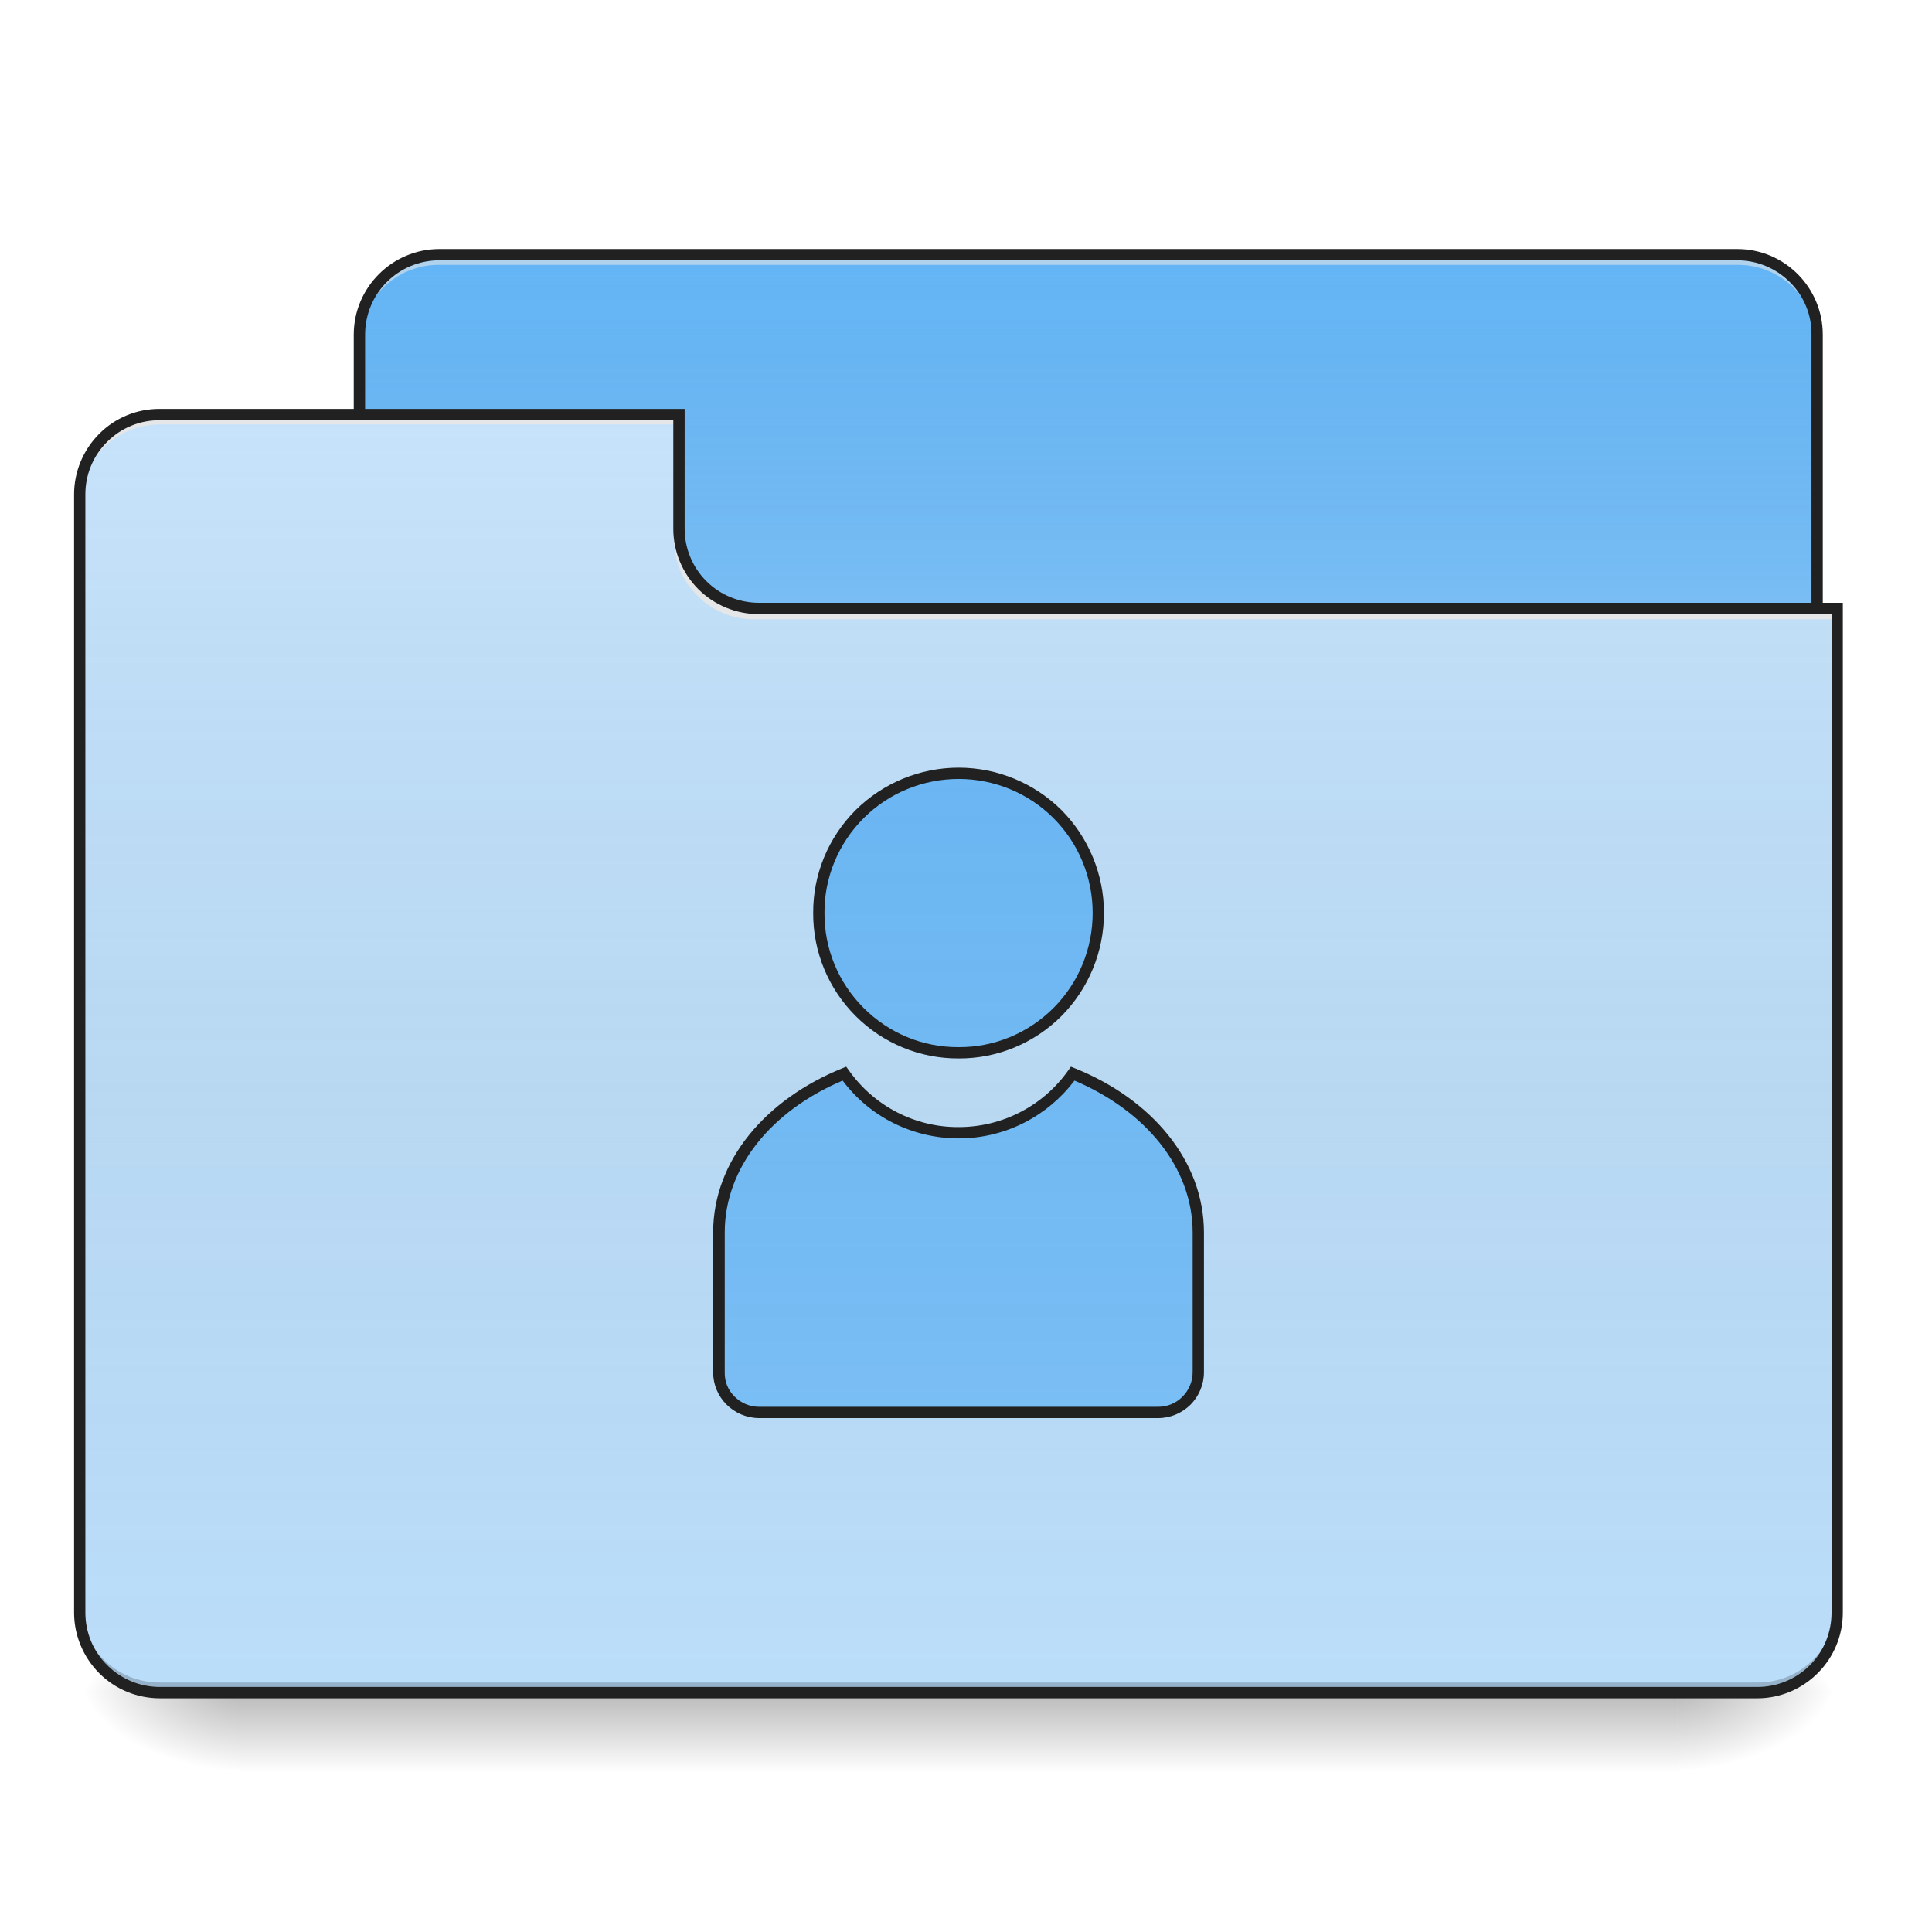
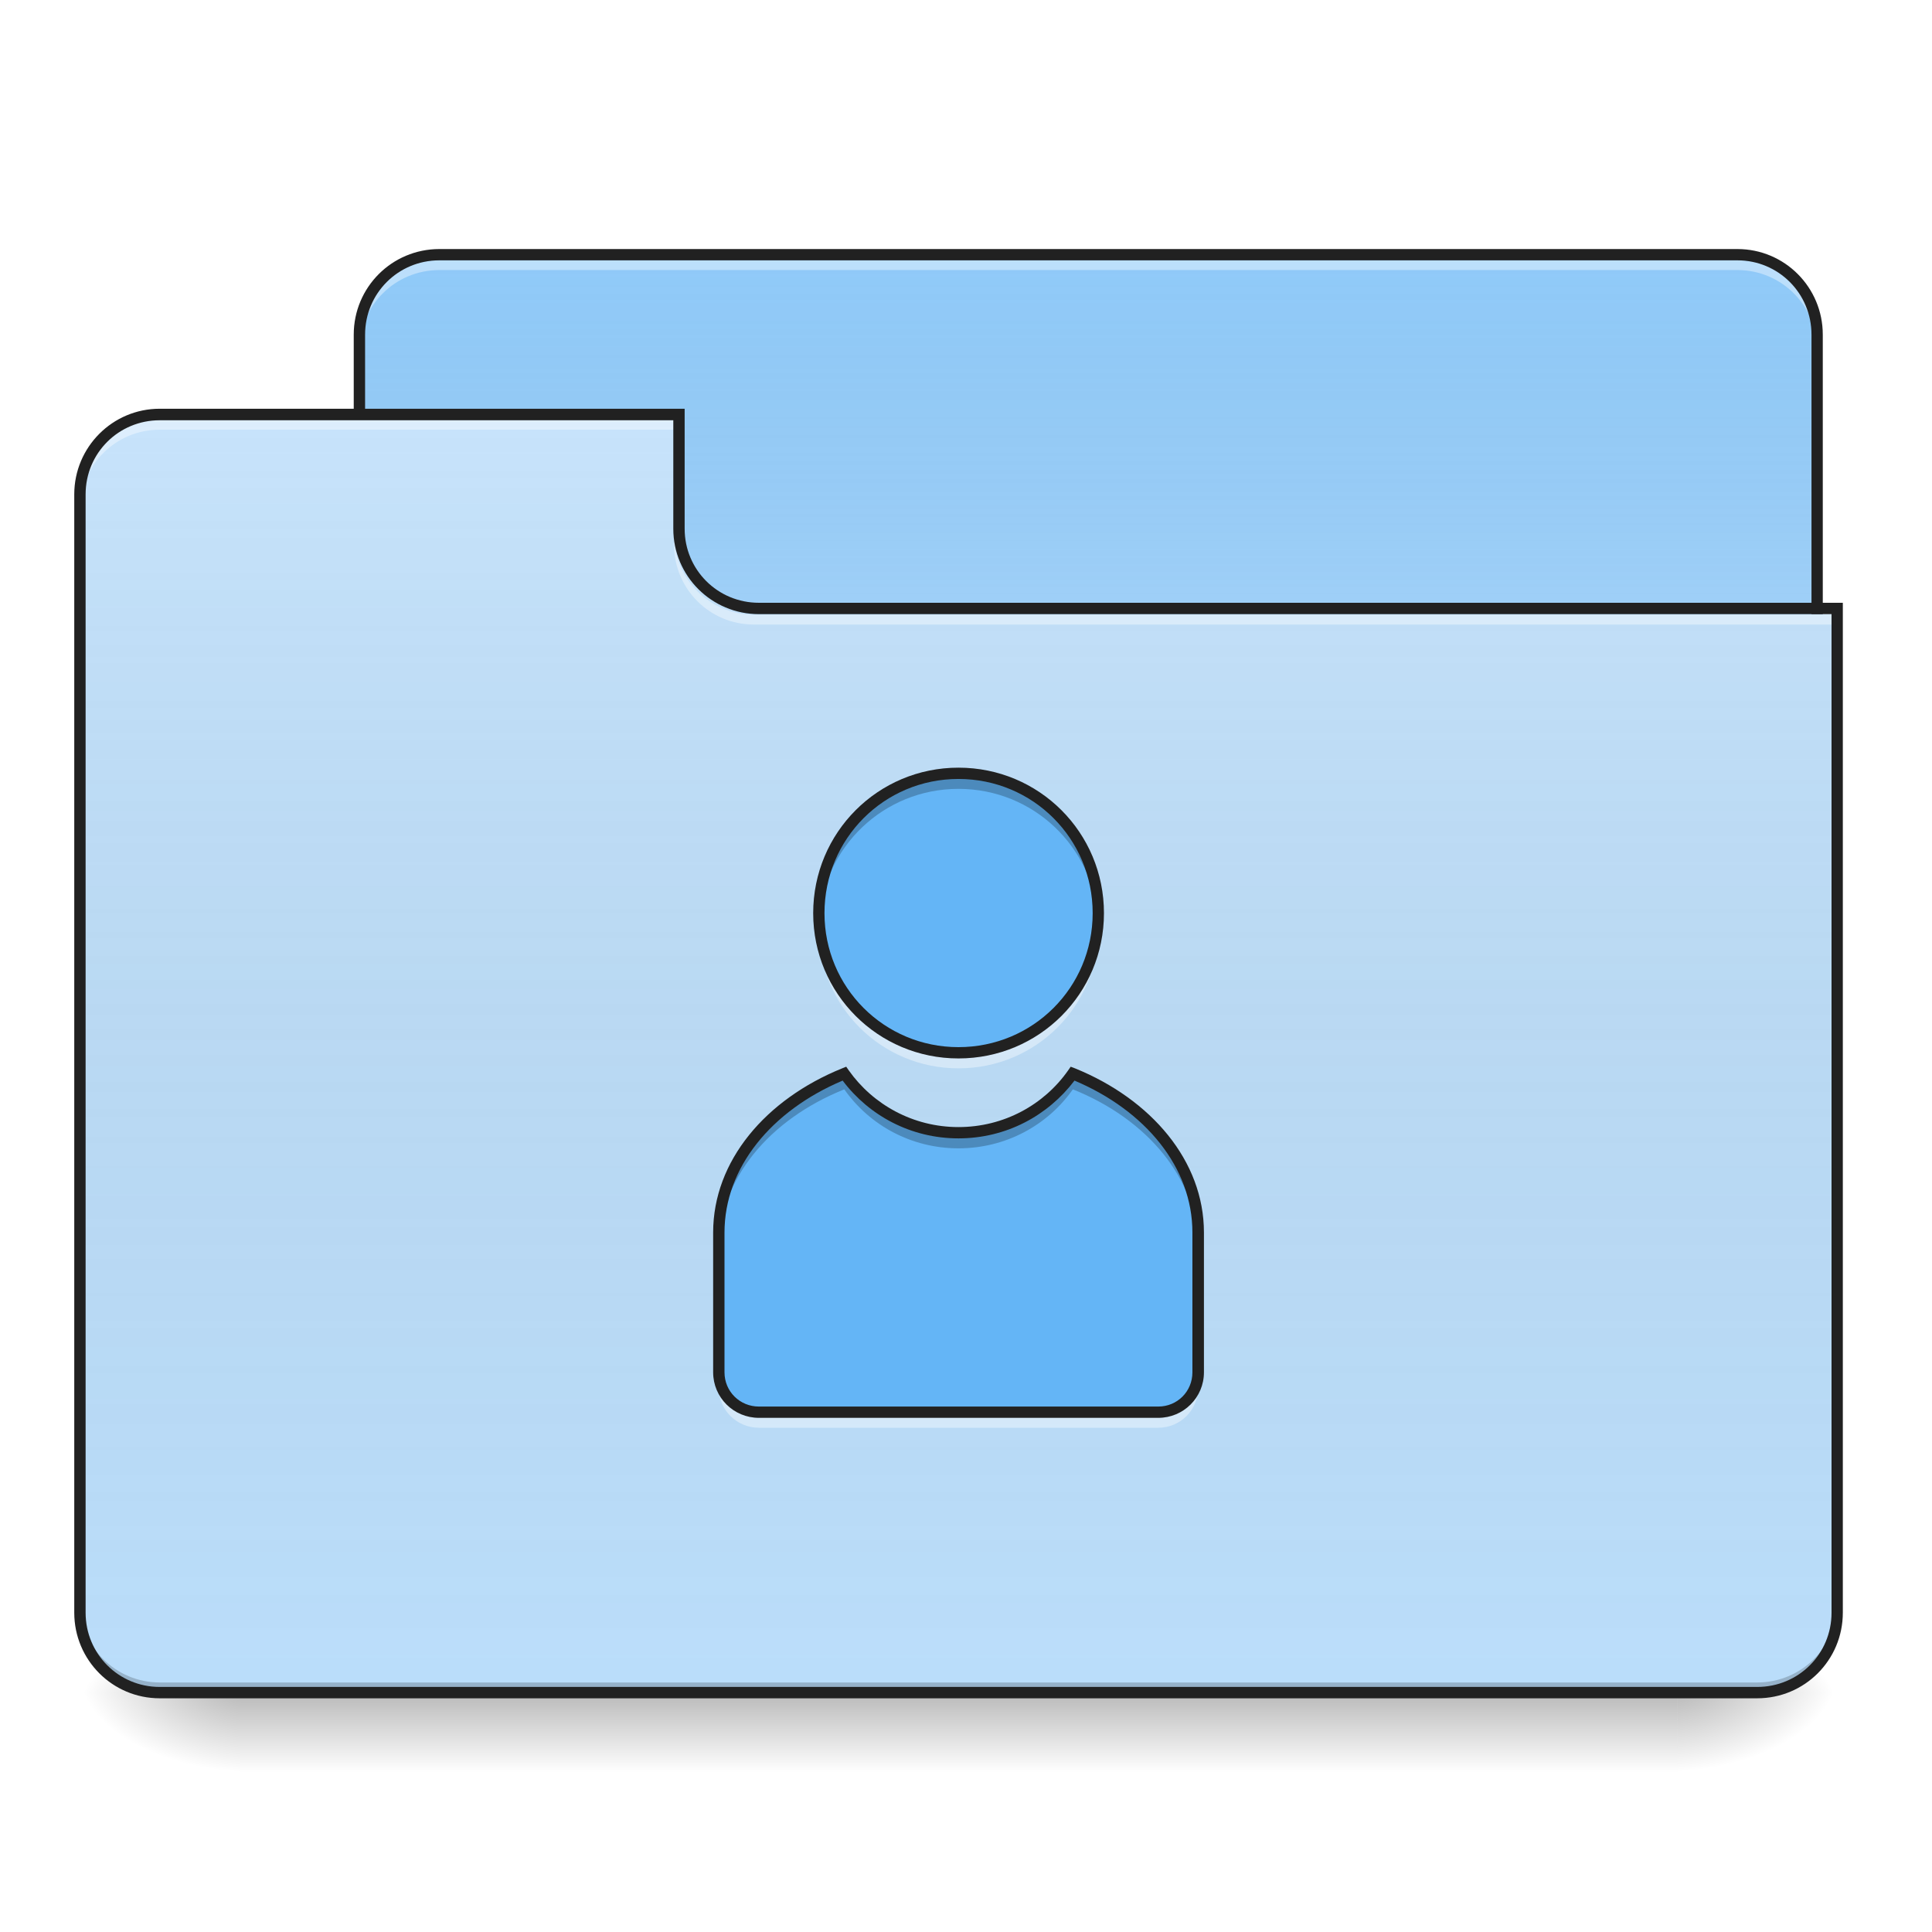
<svg xmlns="http://www.w3.org/2000/svg" width="32px" height="32px" viewBox="0 0 32 32" version="1.1">
  <defs>
-     <linearGradient id="linear0" gradientUnits="userSpaceOnUse" x1="254" y1="233.5" x2="254" y2="254.667" gradientTransform="matrix(0.062505,0,0,0.062505,0,13.439)">
+     <linearGradient id="linear0" gradientUnits="userSpaceOnUse" x1="254" y1="233.5" x2="254" y2="254.667" gradientTransform="matrix(0.062506,0,0,0.062506,-0.00000381506,13.43879)">
      <stop offset="0" style="stop-color:rgb(0%,0%,0%);stop-opacity:0.275;" />
      <stop offset="1" style="stop-color:rgb(0%,0%,0%);stop-opacity:0;" />
    </linearGradient>
-     <radialGradient id="radial0" gradientUnits="userSpaceOnUse" cx="450.909" cy="189.579" fx="450.909" fy="189.579" r="21.167" gradientTransform="matrix(0,-0.07813,-0.14064,0,54.115,63.595)">
+     <radialGradient id="radial0" gradientUnits="userSpaceOnUse" cx="450.909" cy="189.579" fx="450.909" fy="189.579" r="21.167" gradientTransform="matrix(0.00000017417,-0.0781325,-0.140638,-0.000000101539,54.11521,63.59533)">
      <stop offset="0" style="stop-color:rgb(0%,0%,0%);stop-opacity:0.314;" />
      <stop offset="0.222" style="stop-color:rgb(0%,0%,0%);stop-opacity:0.275;" />
      <stop offset="1" style="stop-color:rgb(0%,0%,0%);stop-opacity:0;" />
    </radialGradient>
-     <radialGradient id="radial1" gradientUnits="userSpaceOnUse" cx="450.909" cy="189.579" fx="450.909" fy="189.579" r="21.167" gradientTransform="matrix(0,0.07813,0.14064,0,-22.362,-7.5275)">
+     <radialGradient id="radial1" gradientUnits="userSpaceOnUse" cx="450.909" cy="189.579" fx="450.909" fy="189.579" r="21.167" gradientTransform="matrix(-0.00000017417,0.0781325,0.140638,0.000000101539,-22.36218,-7.527477)">
      <stop offset="0" style="stop-color:rgb(0%,0%,0%);stop-opacity:0.314;" />
      <stop offset="0.222" style="stop-color:rgb(0%,0%,0%);stop-opacity:0.275;" />
      <stop offset="1" style="stop-color:rgb(0%,0%,0%);stop-opacity:0;" />
    </radialGradient>
-     <radialGradient id="radial2" gradientUnits="userSpaceOnUse" cx="450.909" cy="189.579" fx="450.909" fy="189.579" r="21.167" gradientTransform="matrix(0,-0.07813,0.14064,0,-22.362,63.595)">
+     <radialGradient id="radial2" gradientUnits="userSpaceOnUse" cx="450.909" cy="189.579" fx="450.909" fy="189.579" r="21.167" gradientTransform="matrix(-0.00000017417,-0.0781325,0.140638,-0.000000101539,-22.36218,63.59533)">
      <stop offset="0" style="stop-color:rgb(0%,0%,0%);stop-opacity:0.314;" />
      <stop offset="0.222" style="stop-color:rgb(0%,0%,0%);stop-opacity:0.275;" />
      <stop offset="1" style="stop-color:rgb(0%,0%,0%);stop-opacity:0;" />
    </radialGradient>
-     <radialGradient id="radial3" gradientUnits="userSpaceOnUse" cx="450.909" cy="189.579" fx="450.909" fy="189.579" r="21.167" gradientTransform="matrix(0,0.07813,-0.14064,0,54.115,-7.5275)">
+     <radialGradient id="radial3" gradientUnits="userSpaceOnUse" cx="450.909" cy="189.579" fx="450.909" fy="189.579" r="21.167" gradientTransform="matrix(0.00000017417,0.0781325,-0.140638,0.000000101539,54.11521,-7.527477)">
      <stop offset="0" style="stop-color:rgb(0%,0%,0%);stop-opacity:0.314;" />
      <stop offset="0.222" style="stop-color:rgb(0%,0%,0%);stop-opacity:0.275;" />
      <stop offset="1" style="stop-color:rgb(0%,0%,0%);stop-opacity:0;" />
    </radialGradient>
-     <linearGradient id="linear1" gradientUnits="userSpaceOnUse" x1="254" y1="-147.5" x2="254" y2="-31.083" gradientTransform="matrix(0.062505,0,0,0.062505,0,13.439)">
+     <linearGradient id="linear1" gradientUnits="userSpaceOnUse" x1="254" y1="-147.5" x2="254" y2="-31.083" gradientTransform="matrix(0.062506,0,0,0.062506,0.00000124975,13.43878)">
      <stop offset="0" style="stop-color:rgb(64.314%,64.314%,64.314%);stop-opacity:0;" />
      <stop offset="1" style="stop-color:rgb(100%,100%,100%);stop-opacity:0.196;" />
    </linearGradient>
-     <linearGradient id="linear2" gradientUnits="userSpaceOnUse" x1="254" y1="233.5" x2="254" y2="-105.167" gradientTransform="matrix(0.062505,0,0,0.062505,0,13.439)">
+     <linearGradient id="linear2" gradientUnits="userSpaceOnUse" x1="254" y1="233.5" x2="254" y2="-105.167" gradientTransform="matrix(0.062506,0,0,0.062506,-0.00000181239,13.43878)">
      <stop offset="0" style="stop-color:rgb(34.51%,34.51%,34.51%);stop-opacity:0;" />
      <stop offset="1" style="stop-color:rgb(98.039%,98.039%,98.039%);stop-opacity:0.196;" />
    </linearGradient>
-     <linearGradient id="linear3" gradientUnits="userSpaceOnUse" x1="254" y1="-147.5" x2="254" y2="233.5" gradientTransform="matrix(0.062505,0,0,0.062505,0,13.439)">
-       <stop offset="0" style="stop-color:rgb(64.314%,64.314%,64.314%);stop-opacity:0;" />
-       <stop offset="1" style="stop-color:rgb(100%,100%,100%);stop-opacity:0.196;" />
-     </linearGradient>
  </defs>
  <g id="surface1">
-     <path style=" stroke:none;fill-rule:nonzero;fill:url(#linear0);" d="M 3.969 28.031 L 27.781 28.031 L 27.781 29.359 L 3.969 29.359 Z M 3.969 28.031 " />
-     <path style=" stroke:none;fill-rule:nonzero;fill:url(#radial0);" d="M 27.781 28.031 L 30.43 28.031 L 30.43 26.711 L 27.781 26.711 Z M 27.781 28.031 " />
-     <path style=" stroke:none;fill-rule:nonzero;fill:url(#radial1);" d="M 3.969 28.031 L 1.32 28.031 L 1.32 29.359 L 3.969 29.359 Z M 3.969 28.031 " />
-     <path style=" stroke:none;fill-rule:nonzero;fill:url(#radial2);" d="M 3.969 28.031 L 1.32 28.031 L 1.32 26.711 L 3.969 26.711 Z M 3.969 28.031 " />
-     <path style=" stroke:none;fill-rule:nonzero;fill:url(#radial3);" d="M 27.781 28.031 L 30.43 28.031 L 30.43 29.359 L 27.781 29.359 Z M 27.781 28.031 " />
-     <path style=" stroke:none;fill-rule:nonzero;fill:rgb(39.216%,70.98%,96.471%);fill-opacity:1;" d="M 7.277 4.219 L 28.773 4.219 C 29.125 4.219 29.465 4.359 29.711 4.605 C 29.961 4.855 30.098 5.191 30.098 5.543 L 30.098 10.504 C 30.098 11.234 29.504 11.828 28.773 11.824 L 7.277 11.824 C 6.547 11.828 5.953 11.234 5.953 10.504 L 5.953 5.543 C 5.953 4.812 6.547 4.219 7.277 4.219 Z M 7.277 4.219 " />
-     <path style=" stroke:none;fill-rule:nonzero;fill:url(#linear1);" d="M 7.277 4.219 L 28.773 4.219 C 29.125 4.219 29.465 4.359 29.711 4.605 C 29.961 4.855 30.098 5.191 30.098 5.543 L 30.098 10.504 C 30.098 11.234 29.504 11.828 28.773 11.824 L 7.277 11.824 C 6.547 11.828 5.953 11.234 5.953 10.504 L 5.953 5.543 C 5.953 4.812 6.547 4.219 7.277 4.219 Z M 7.277 4.219 " />
-     <path style=" stroke:none;fill-rule:nonzero;fill:rgb(90.196%,90.196%,90.196%);fill-opacity:0.588;" d="M 7.277 4.219 C 6.926 4.219 6.59 4.355 6.34 4.605 C 6.09 4.855 5.953 5.191 5.953 5.543 L 5.953 5.707 C 5.953 5.355 6.094 5.02 6.34 4.77 C 6.59 4.523 6.926 4.383 7.277 4.387 L 28.773 4.387 C 29.125 4.383 29.465 4.523 29.711 4.77 C 29.961 5.02 30.098 5.355 30.098 5.707 L 30.098 5.543 C 30.102 5.191 29.961 4.855 29.711 4.605 C 29.465 4.355 29.125 4.219 28.773 4.219 Z M 7.277 4.219 " />
-     <path style=" stroke:none;fill-rule:nonzero;fill:rgb(12.941%,12.941%,12.941%);fill-opacity:1;" d="M 7.277 4.125 C 6.496 4.125 5.859 4.762 5.859 5.543 L 5.859 10.504 C 5.859 10.879 6.008 11.242 6.273 11.508 C 6.539 11.773 6.902 11.922 7.277 11.922 L 28.773 11.922 C 29.152 11.922 29.512 11.773 29.777 11.508 C 30.043 11.242 30.191 10.879 30.191 10.504 L 30.191 5.543 C 30.191 4.762 29.559 4.125 28.773 4.125 Z M 7.277 4.312 L 28.773 4.312 C 29.102 4.312 29.414 4.441 29.645 4.672 C 29.879 4.902 30.008 5.215 30.004 5.543 L 30.004 10.504 C 30.008 10.832 29.875 11.145 29.645 11.375 C 29.414 11.605 29.102 11.734 28.773 11.734 L 7.277 11.734 C 6.949 11.734 6.637 11.605 6.406 11.375 C 6.176 11.145 6.047 10.832 6.047 10.504 L 6.047 5.543 C 6.047 5.215 6.176 4.902 6.406 4.672 C 6.637 4.441 6.949 4.312 7.277 4.312 Z M 7.277 4.312 " />
-     <path style=" stroke:none;fill-rule:nonzero;fill:rgb(73.333%,87.059%,98.431%);fill-opacity:1;" d="M 2.648 6.863 C 2.297 6.863 1.957 7.004 1.711 7.25 C 1.461 7.5 1.32 7.836 1.324 8.188 L 1.324 26.711 C 1.32 27.062 1.461 27.398 1.711 27.648 C 1.957 27.895 2.297 28.035 2.648 28.031 L 29.109 28.031 C 29.457 28.035 29.797 27.895 30.043 27.648 C 30.293 27.398 30.43 27.062 30.43 26.711 L 30.43 10.172 L 12.57 10.172 C 12.219 10.172 11.879 10.035 11.633 9.785 C 11.383 9.539 11.246 9.199 11.246 8.848 L 11.246 6.863 Z M 2.648 6.863 " />
-     <path style=" stroke:none;fill-rule:nonzero;fill:url(#linear2);" d="M 2.648 6.863 C 2.297 6.863 1.957 7.004 1.711 7.25 C 1.461 7.5 1.32 7.836 1.324 8.188 L 1.324 26.711 C 1.32 27.062 1.461 27.398 1.711 27.648 C 1.957 27.895 2.297 28.035 2.648 28.031 L 29.109 28.031 C 29.457 28.035 29.797 27.895 30.043 27.648 C 30.293 27.398 30.43 27.062 30.43 26.711 L 30.43 10.172 L 12.57 10.172 C 12.219 10.172 11.879 10.035 11.633 9.785 C 11.383 9.539 11.246 9.199 11.246 8.848 L 11.246 6.863 Z M 2.648 6.863 " />
-     <path style=" stroke:none;fill-rule:nonzero;fill:rgb(0%,0%,0%);fill-opacity:0.196;" d="M 2.648 28.031 C 2.297 28.035 1.957 27.895 1.711 27.648 C 1.461 27.398 1.32 27.062 1.324 26.711 L 1.324 26.547 C 1.32 26.895 1.461 27.234 1.711 27.48 C 1.957 27.73 2.297 27.871 2.648 27.867 L 29.109 27.867 C 29.457 27.871 29.797 27.73 30.043 27.48 C 30.293 27.234 30.43 26.895 30.43 26.547 L 30.43 26.711 C 30.43 27.062 30.293 27.398 30.043 27.648 C 29.797 27.895 29.457 28.035 29.109 28.031 Z M 2.648 28.031 " />
-     <path style=" stroke:none;fill-rule:nonzero;fill:rgb(90.196%,90.196%,90.196%);fill-opacity:0.937;" d="M 2.648 6.863 C 2.297 6.863 1.957 7.004 1.711 7.25 C 1.461 7.5 1.32 7.836 1.324 8.188 L 1.324 8.352 C 1.32 8.004 1.461 7.664 1.711 7.418 C 1.957 7.168 2.297 7.031 2.648 7.031 L 11.246 7.031 L 11.246 6.863 Z M 12.488 10.258 C 12.137 10.258 11.797 10.117 11.551 9.867 C 11.301 9.621 11.164 9.281 11.164 8.93 L 11.164 8.766 C 11.164 9.117 11.301 9.457 11.551 9.703 C 11.797 9.953 12.137 10.09 12.488 10.09 L 30.43 10.09 L 30.43 10.258 Z M 12.488 10.258 " />
-     <path style=" stroke:none;fill-rule:nonzero;fill:rgb(12.941%,12.941%,12.941%);fill-opacity:1;" d="M 2.648 6.773 C 2.27 6.77 1.91 6.918 1.645 7.184 C 1.379 7.449 1.227 7.812 1.227 8.188 L 1.227 26.711 C 1.227 27.086 1.379 27.449 1.645 27.715 C 1.91 27.98 2.27 28.129 2.648 28.129 L 29.109 28.129 C 29.484 28.129 29.844 27.977 30.109 27.711 C 30.375 27.445 30.523 27.086 30.523 26.711 L 30.523 9.984 L 12.57 9.984 C 12.242 9.984 11.93 9.855 11.699 9.625 C 11.469 9.395 11.34 9.082 11.34 8.758 L 11.34 6.773 Z M 2.648 6.961 L 11.152 6.961 L 11.152 8.758 C 11.152 9.133 11.301 9.492 11.566 9.758 C 11.832 10.023 12.191 10.172 12.57 10.172 L 30.336 10.172 L 30.336 26.711 C 30.336 27.039 30.207 27.352 29.977 27.582 C 29.746 27.812 29.434 27.941 29.109 27.941 L 2.648 27.941 C 2.32 27.941 2.008 27.812 1.777 27.582 C 1.543 27.352 1.414 27.039 1.414 26.711 L 1.414 8.188 C 1.414 7.859 1.543 7.547 1.777 7.316 C 2.008 7.086 2.32 6.957 2.648 6.961 Z M 2.648 6.961 " />
-     <path style=" stroke:none;fill-rule:nonzero;fill:rgb(39.216%,70.98%,96.471%);fill-opacity:1;" d="M 15.879 12.809 C 15.262 12.809 14.672 13.051 14.238 13.484 C 13.805 13.918 13.559 14.508 13.559 15.125 C 13.559 15.738 13.805 16.328 14.238 16.762 C 14.672 17.199 15.262 17.441 15.879 17.441 C 16.492 17.441 17.082 17.195 17.516 16.762 C 17.949 16.328 18.191 15.738 18.191 15.121 C 18.191 14.508 17.949 13.918 17.516 13.484 C 17.082 13.051 16.492 12.805 15.875 12.809 Z M 13.984 17.785 C 12.746 18.281 11.906 19.273 11.906 20.414 L 11.906 22.73 C 11.906 23.098 12.203 23.391 12.566 23.391 L 19.184 23.391 C 19.359 23.395 19.527 23.324 19.652 23.199 C 19.777 23.074 19.848 22.906 19.844 22.73 L 19.844 20.414 C 19.844 19.273 19.004 18.281 17.77 17.781 C 17.336 18.398 16.629 18.762 15.879 18.762 C 15.094 18.762 14.402 18.375 13.984 17.781 Z M 13.984 17.785 " />
-     <path style=" stroke:none;fill-rule:nonzero;fill:url(#linear3);" d="M 15.879 12.809 C 15.262 12.809 14.672 13.051 14.238 13.484 C 13.805 13.918 13.559 14.508 13.559 15.125 C 13.559 15.738 13.805 16.328 14.238 16.762 C 14.672 17.199 15.262 17.441 15.879 17.441 C 16.492 17.441 17.082 17.195 17.516 16.762 C 17.949 16.328 18.191 15.738 18.191 15.121 C 18.191 14.508 17.949 13.918 17.516 13.484 C 17.082 13.051 16.492 12.805 15.875 12.809 Z M 13.984 17.785 C 12.746 18.281 11.906 19.273 11.906 20.414 L 11.906 22.73 C 11.906 23.098 12.203 23.391 12.566 23.391 L 19.184 23.391 C 19.359 23.395 19.527 23.324 19.652 23.199 C 19.777 23.074 19.848 22.906 19.844 22.73 L 19.844 20.414 C 19.844 19.273 19.004 18.281 17.77 17.781 C 17.336 18.398 16.629 18.762 15.879 18.762 C 15.094 18.762 14.402 18.375 13.984 17.781 Z M 13.984 17.785 " />
-     <path style=" stroke:none;fill-rule:nonzero;fill:rgb(12.941%,12.941%,12.941%);fill-opacity:1;" d="M 15.879 12.715 C 15.238 12.715 14.625 12.969 14.172 13.418 C 13.719 13.871 13.465 14.484 13.469 15.121 C 13.465 15.762 13.719 16.375 14.172 16.828 C 14.625 17.281 15.238 17.535 15.879 17.531 C 16.516 17.535 17.129 17.281 17.582 16.828 C 18.031 16.375 18.285 15.762 18.285 15.121 C 18.285 14.484 18.031 13.871 17.582 13.418 C 17.129 12.969 16.516 12.715 15.879 12.715 Z M 15.879 12.902 C 16.465 12.902 17.031 13.133 17.449 13.551 C 17.867 13.969 18.098 14.535 18.098 15.121 C 18.098 15.711 17.867 16.277 17.449 16.695 C 17.031 17.113 16.465 17.348 15.879 17.344 C 15.285 17.348 14.723 17.113 14.305 16.695 C 13.887 16.277 13.652 15.715 13.656 15.121 C 13.652 14.535 13.887 13.969 14.305 13.551 C 14.723 13.133 15.289 12.902 15.879 12.902 Z M 14.016 17.668 L 13.949 17.695 C 12.684 18.207 11.812 19.223 11.812 20.414 L 11.812 22.73 C 11.812 23.148 12.152 23.484 12.57 23.488 L 19.184 23.488 C 19.383 23.488 19.578 23.406 19.719 23.266 C 19.859 23.125 19.941 22.93 19.941 22.73 L 19.941 20.414 C 19.941 19.223 19.07 18.203 17.805 17.695 L 17.738 17.668 L 17.695 17.727 C 17.277 18.32 16.598 18.668 15.879 18.668 C 15.156 18.672 14.477 18.32 14.059 17.727 Z M 17.797 17.898 C 18.969 18.395 19.754 19.336 19.754 20.414 L 19.754 22.73 C 19.754 22.883 19.691 23.027 19.586 23.133 C 19.48 23.242 19.336 23.301 19.184 23.301 L 12.57 23.301 C 12.418 23.301 12.273 23.238 12.168 23.133 C 12.059 23.027 12 22.883 12.004 22.73 L 12.004 20.414 C 12.004 19.336 12.781 18.395 13.957 17.898 C 14.41 18.504 15.121 18.855 15.879 18.855 C 16.66 18.855 17.355 18.48 17.797 17.898 Z M 17.797 17.898 " />
+     <path style=" stroke:none;fill-rule:nonzero;fill:url(#linear0);" d="M 3.969 28.035 L 27.785 28.035 L 27.785 29.355 L 3.969 29.355 Z M 3.969 28.035 " />
+     <path style=" stroke:none;fill-rule:nonzero;fill:url(#radial0);" d="M 27.785 28.035 L 30.43 28.035 L 30.43 26.711 L 27.785 26.711 Z M 27.785 28.035 " />
+     <path style=" stroke:none;fill-rule:nonzero;fill:url(#radial1);" d="M 3.969 28.035 L 1.324 28.035 L 1.324 29.355 L 3.969 29.355 Z M 3.969 28.035 " />
+     <path style=" stroke:none;fill-rule:nonzero;fill:url(#radial2);" d="M 3.969 28.035 L 1.324 28.035 L 1.324 26.711 L 3.969 26.711 Z M 3.969 28.035 " />
+     <path style=" stroke:none;fill-rule:nonzero;fill:url(#radial3);" d="M 27.785 28.035 L 30.43 28.035 L 30.43 29.355 L 27.785 29.355 Z M 27.785 28.035 " />
+     <path style=" stroke:none;fill-rule:nonzero;fill:rgb(56.471%,79.216%,97.647%);fill-opacity:1;" d="M 7.277 4.219 L 28.777 4.219 C 29.508 4.219 30.098 4.812 30.098 5.543 L 30.098 10.504 C 30.098 11.234 29.508 11.828 28.777 11.828 L 7.277 11.828 C 6.547 11.828 5.953 11.234 5.953 10.504 L 5.953 5.543 C 5.953 4.812 6.547 4.219 7.277 4.219 Z M 7.277 4.219 " />
+     <path style=" stroke:none;fill-rule:nonzero;fill:url(#linear1);" d="M 7.277 4.219 L 28.777 4.219 C 29.508 4.219 30.098 4.812 30.098 5.543 L 30.098 10.504 C 30.098 11.234 29.508 11.828 28.777 11.828 L 7.277 11.828 C 6.547 11.828 5.953 11.234 5.953 10.504 L 5.953 5.543 C 5.953 4.812 6.547 4.219 7.277 4.219 Z M 7.277 4.219 " />
+     <path style=" stroke:none;fill-rule:nonzero;fill:rgb(100%,100%,100%);fill-opacity:0.392;" d="M 7.277 4.309 C 6.543 4.309 5.953 4.898 5.953 5.629 L 5.953 5.797 C 5.953 5.062 6.543 4.473 7.277 4.473 L 28.777 4.473 C 29.508 4.473 30.098 5.062 30.098 5.797 L 30.098 5.629 C 30.098 4.898 29.508 4.309 28.777 4.309 Z M 7.277 4.309 " />
+     <path style=" stroke:none;fill-rule:nonzero;fill:rgb(12.941%,12.941%,12.941%);fill-opacity:1;" d="M 7.277 4.125 C 6.492 4.125 5.859 4.758 5.859 5.543 L 5.859 10.504 C 5.859 11.285 6.492 11.922 7.277 11.922 L 28.777 11.922 C 29.559 11.922 30.191 11.285 30.191 10.504 L 30.191 5.543 C 30.191 4.758 29.559 4.125 28.777 4.125 Z M 7.277 4.312 L 28.777 4.312 C 29.457 4.312 30.004 4.859 30.004 5.543 L 30.004 10.504 C 30.004 11.188 29.457 11.734 28.777 11.734 L 7.277 11.734 C 6.594 11.734 6.047 11.188 6.047 10.504 L 6.047 5.543 C 6.047 4.859 6.594 4.312 7.277 4.312 Z M 7.277 4.312 " />
+     <path style=" stroke:none;fill-rule:nonzero;fill:rgb(73.333%,87.059%,98.431%);fill-opacity:1;" d="M 2.645 6.863 C 1.914 6.863 1.324 7.457 1.324 8.188 L 1.324 26.711 C 1.324 27.445 1.914 28.035 2.645 28.035 L 29.105 28.035 C 29.84 28.035 30.43 27.445 30.43 26.711 L 30.43 10.172 L 12.57 10.172 C 11.836 10.172 11.246 9.582 11.246 8.852 L 11.246 6.863 Z M 2.645 6.863 " />
+     <path style=" stroke:none;fill-rule:nonzero;fill:url(#linear2);" d="M 2.645 6.863 C 1.914 6.863 1.324 7.457 1.324 8.188 L 1.324 26.711 C 1.324 27.445 1.914 28.035 2.645 28.035 L 29.105 28.035 C 29.84 28.035 30.43 27.445 30.43 26.711 L 30.43 10.172 L 12.57 10.172 C 11.836 10.172 11.246 9.582 11.246 8.852 L 11.246 6.863 Z M 2.645 6.863 " />
+     <path style=" stroke:none;fill-rule:nonzero;fill:rgb(0%,0%,0%);fill-opacity:0.196;" d="M 2.645 28.035 C 1.914 28.035 1.324 27.445 1.324 26.711 L 1.324 26.547 C 1.324 27.277 1.914 27.867 2.645 27.867 L 29.105 27.867 C 29.84 27.867 30.43 27.277 30.43 26.547 L 30.43 26.711 C 30.43 27.445 29.84 28.035 29.105 28.035 Z M 2.645 28.035 " />
+     <path style=" stroke:none;fill-rule:nonzero;fill:rgb(100%,100%,100%);fill-opacity:0.392;" d="M 2.645 6.953 C 1.914 6.953 1.324 7.543 1.324 8.277 L 1.324 8.441 C 1.324 7.707 1.914 7.117 2.645 7.117 L 11.246 7.117 L 11.246 6.953 Z M 2.645 6.953 " />
+     <path style=" stroke:none;fill-rule:nonzero;fill:rgb(100%,100%,100%);fill-opacity:0.392;" d="M 12.484 10.344 C 11.754 10.344 11.164 9.754 11.164 9.02 L 11.164 8.855 C 11.164 9.586 11.754 10.18 12.484 10.18 L 30.43 10.18 L 30.43 10.344 Z M 12.484 10.344 " />
+     <path style=" stroke:none;fill-rule:nonzero;fill:rgb(12.941%,12.941%,12.941%);fill-opacity:1;" d="M 2.645 6.77 C 1.863 6.77 1.23 7.406 1.23 8.188 L 1.23 26.711 C 1.23 27.496 1.863 28.129 2.645 28.129 L 29.105 28.129 C 29.891 28.129 30.523 27.496 30.523 26.711 L 30.523 9.984 L 12.57 9.984 C 11.887 9.984 11.34 9.438 11.34 8.758 L 11.34 6.77 Z M 2.645 6.961 L 11.152 6.961 L 11.152 8.758 C 11.152 9.539 11.785 10.172 12.57 10.172 L 30.336 10.172 L 30.336 26.711 C 30.336 27.395 29.789 27.941 29.105 27.941 L 2.645 27.941 C 1.965 27.941 1.418 27.395 1.418 26.711 L 1.418 8.188 C 1.418 7.504 1.965 6.961 2.645 6.961 Z M 2.645 6.961 " />
+     <path style=" stroke:none;fill-rule:nonzero;fill:rgb(39.216%,70.98%,96.471%);fill-opacity:1;" d="M 15.875 12.809 C 14.594 12.809 13.562 13.84 13.562 15.125 C 13.562 16.406 14.594 17.438 15.875 17.438 C 17.16 17.438 18.191 16.406 18.191 15.125 C 18.191 13.84 17.16 12.809 15.875 12.809 Z M 13.984 17.781 C 12.746 18.281 11.906 19.27 11.906 20.414 L 11.906 22.73 C 11.906 23.098 12.203 23.391 12.57 23.391 L 19.184 23.391 C 19.551 23.391 19.844 23.098 19.844 22.73 L 19.844 20.414 C 19.844 19.27 19.008 18.281 17.77 17.781 C 17.352 18.375 16.66 18.762 15.875 18.762 C 15.094 18.762 14.402 18.375 13.984 17.781 Z M 13.984 17.781 " />
+     <path style=" stroke:none;fill-rule:nonzero;fill:rgb(100%,100%,100%);fill-opacity:0.392;" d="M 13.562 15.258 C 13.562 15.301 13.562 15.34 13.562 15.379 C 13.562 16.664 14.594 17.695 15.875 17.695 C 17.16 17.695 18.191 16.664 18.191 15.379 C 18.191 15.34 18.191 15.301 18.188 15.258 C 18.125 16.484 17.117 17.453 15.875 17.453 C 14.633 17.453 13.625 16.484 13.562 15.258 Z M 11.906 22.746 L 11.906 22.988 C 11.906 23.355 12.203 23.648 12.57 23.648 L 19.184 23.648 C 19.551 23.648 19.844 23.355 19.844 22.988 L 19.844 22.746 C 19.844 23.113 19.551 23.406 19.184 23.406 L 12.57 23.406 C 12.203 23.406 11.906 23.113 11.906 22.746 Z M 11.906 22.746 " />
+     <path style=" stroke:none;fill-rule:nonzero;fill:rgb(0%,0%,0%);fill-opacity:0.235;" d="M 15.875 12.809 C 14.594 12.809 13.562 13.84 13.562 15.125 C 13.562 15.168 13.562 15.211 13.566 15.254 C 13.633 14.031 14.637 13.066 15.875 13.066 C 17.117 13.066 18.121 14.031 18.188 15.254 C 18.191 15.211 18.191 15.168 18.191 15.125 C 18.191 13.84 17.16 12.809 15.875 12.809 Z M 13.984 17.781 C 12.746 18.281 11.906 19.27 11.906 20.414 L 11.906 20.676 C 11.906 19.531 12.746 18.539 13.984 18.043 C 14.402 18.637 15.094 19.02 15.875 19.02 C 16.66 19.02 17.352 18.637 17.77 18.043 C 19.008 18.539 19.844 19.531 19.844 20.676 L 19.844 20.414 C 19.844 19.27 19.008 18.281 17.77 17.781 C 17.352 18.375 16.66 18.762 15.875 18.762 C 15.094 18.762 14.402 18.375 13.984 17.781 Z M 13.984 17.781 " />
+     <path style=" stroke:none;fill-rule:nonzero;fill:rgb(12.941%,12.941%,12.941%);fill-opacity:1;" d="M 15.875 12.715 C 14.543 12.715 13.469 13.789 13.469 15.125 C 13.469 16.457 14.543 17.531 15.875 17.531 C 17.211 17.531 18.285 16.457 18.285 15.125 C 18.285 13.789 17.211 12.715 15.875 12.715 Z M 15.875 12.902 C 17.109 12.902 18.098 13.891 18.098 15.125 C 18.098 16.355 17.109 17.344 15.875 17.344 C 14.645 17.344 13.656 16.355 13.656 15.125 C 13.656 13.891 14.645 12.902 15.875 12.902 Z M 14.016 17.668 L 13.949 17.695 C 12.684 18.207 11.812 19.227 11.812 20.414 L 11.812 22.73 C 11.812 23.148 12.152 23.484 12.57 23.484 L 19.184 23.484 C 19.602 23.484 19.941 23.148 19.941 22.73 L 19.941 20.414 C 19.941 19.227 19.066 18.207 17.805 17.695 L 17.734 17.668 L 17.691 17.73 C 17.293 18.297 16.629 18.668 15.875 18.668 C 15.125 18.668 14.461 18.297 14.059 17.73 Z M 17.797 17.898 C 18.973 18.395 19.75 19.336 19.75 20.414 L 19.75 22.73 C 19.75 23.047 19.5 23.297 19.184 23.297 L 12.57 23.297 C 12.254 23.297 12 23.047 12 22.73 L 12 20.414 C 12 19.336 12.781 18.395 13.957 17.898 C 14.395 18.48 15.09 18.855 15.875 18.855 C 16.664 18.855 17.355 18.48 17.797 17.898 Z M 17.797 17.898 " />
  </g>
</svg>
